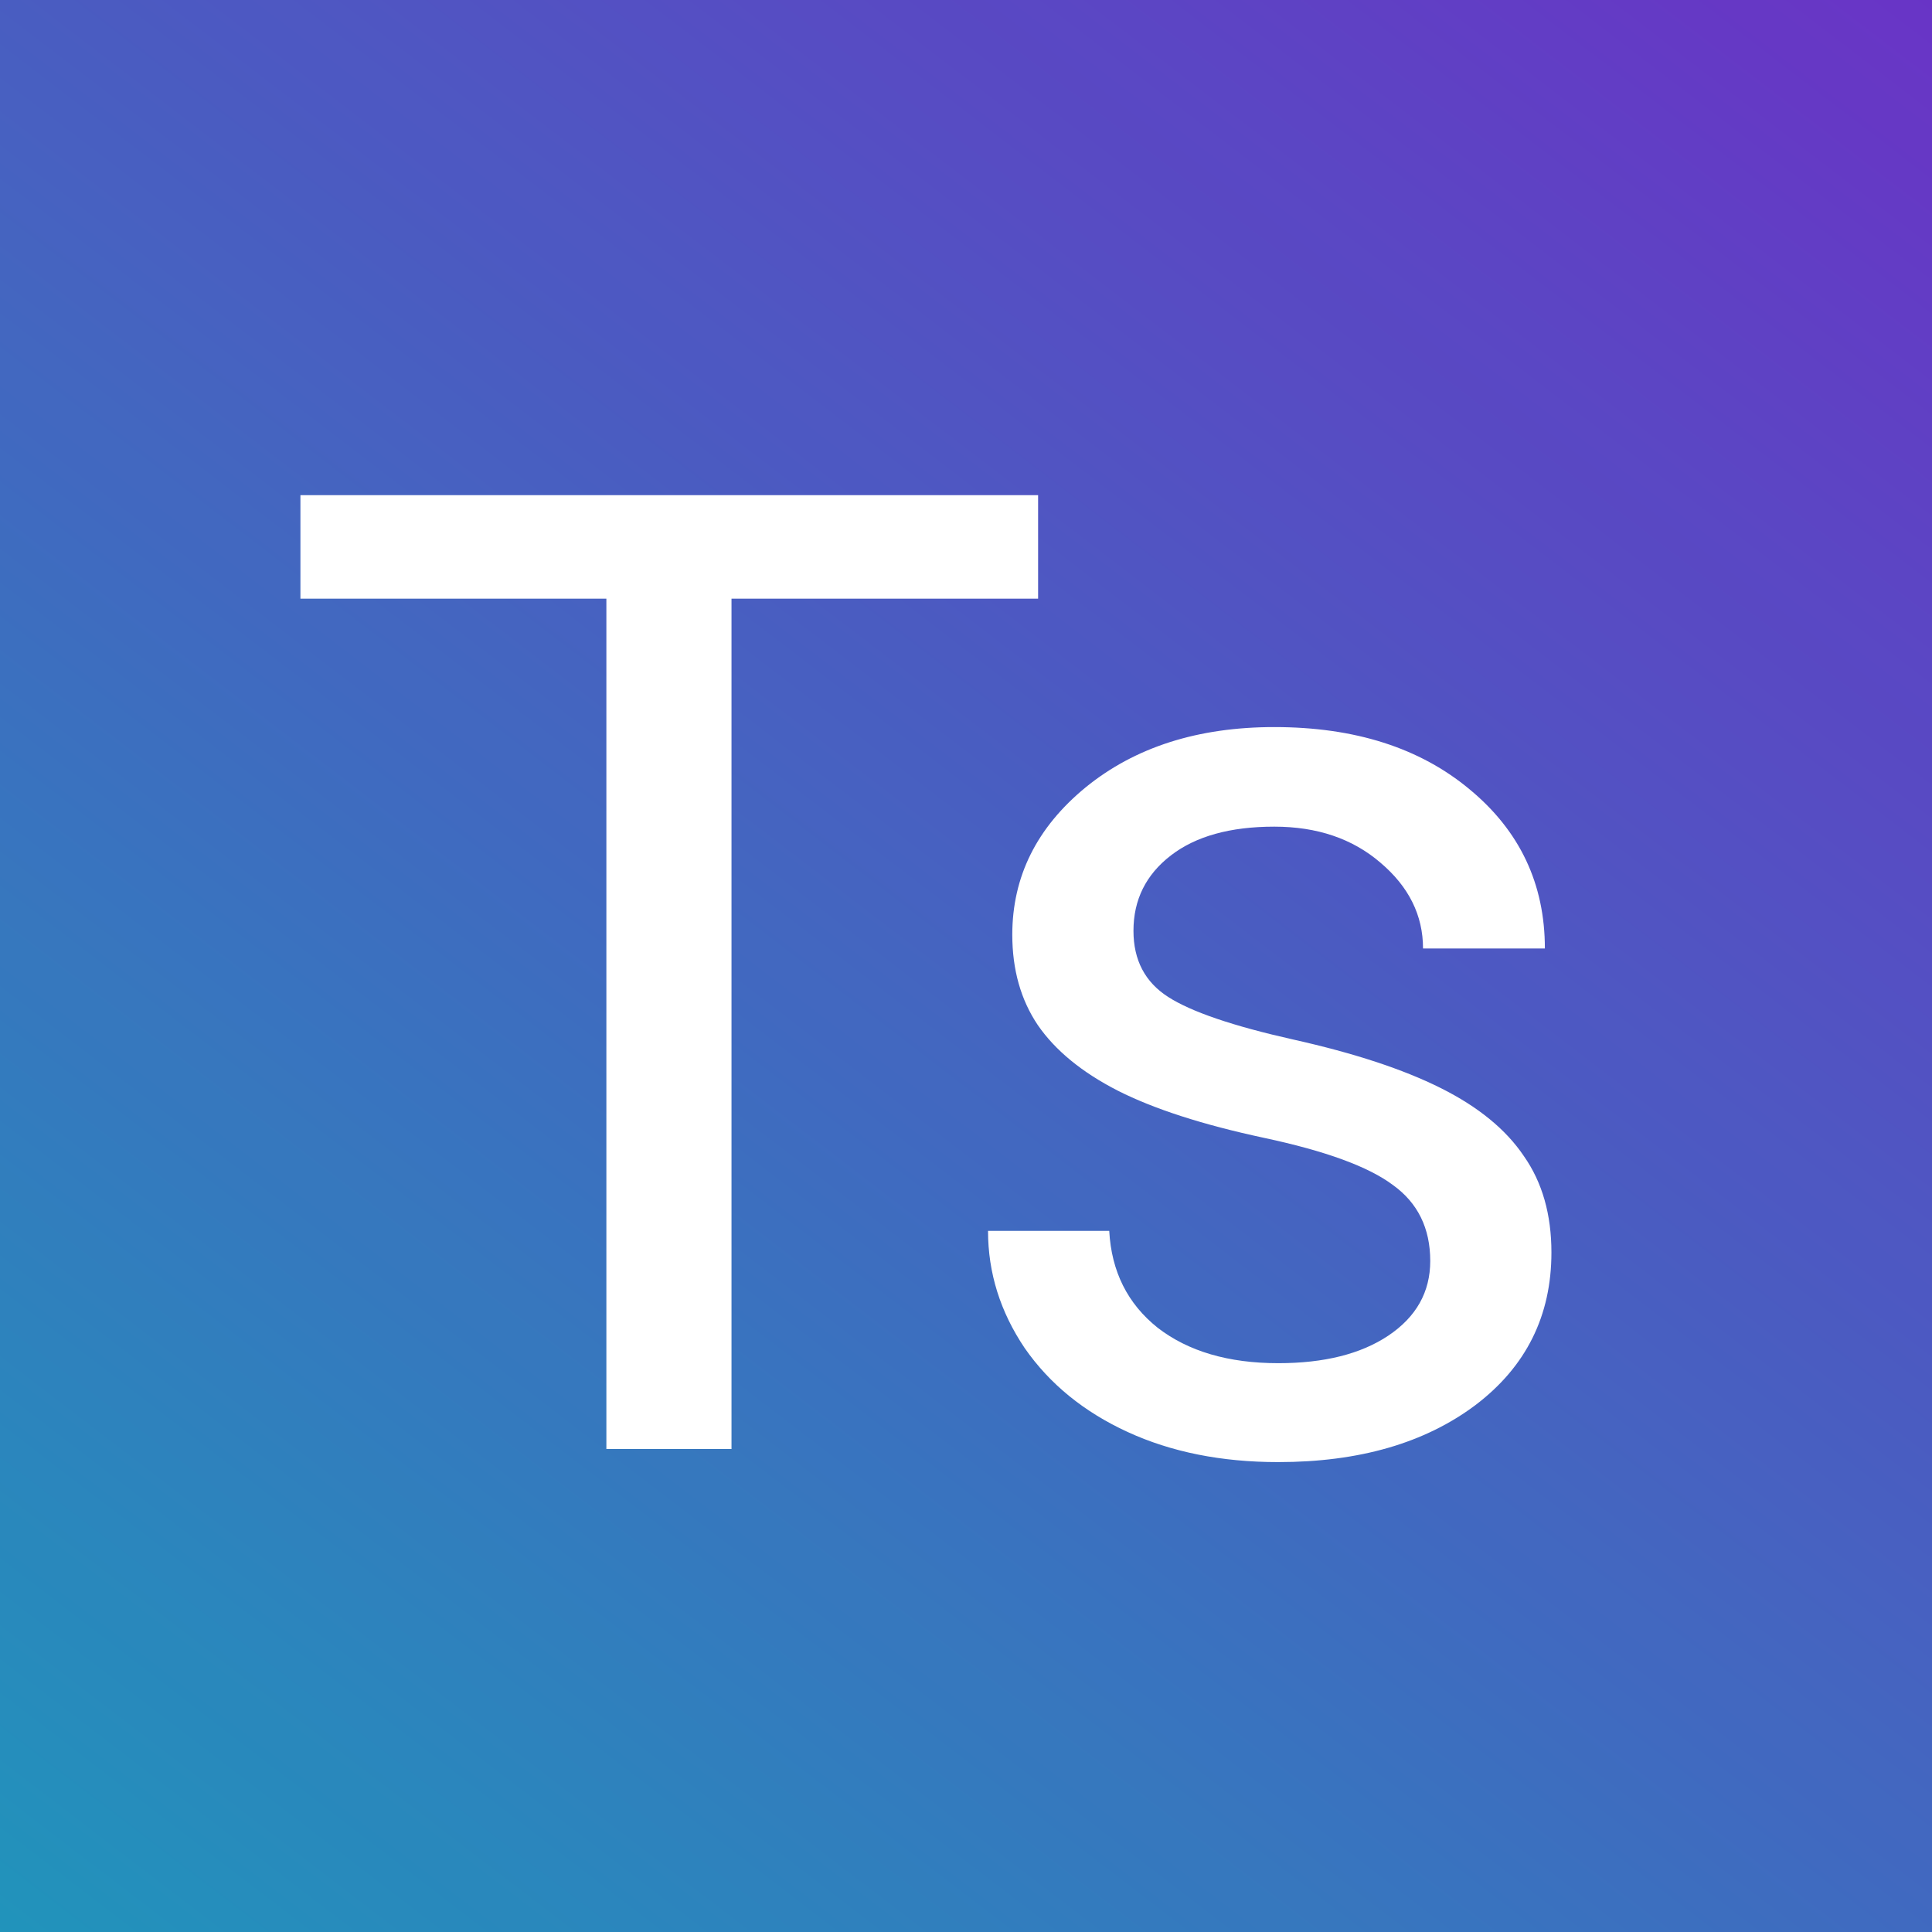
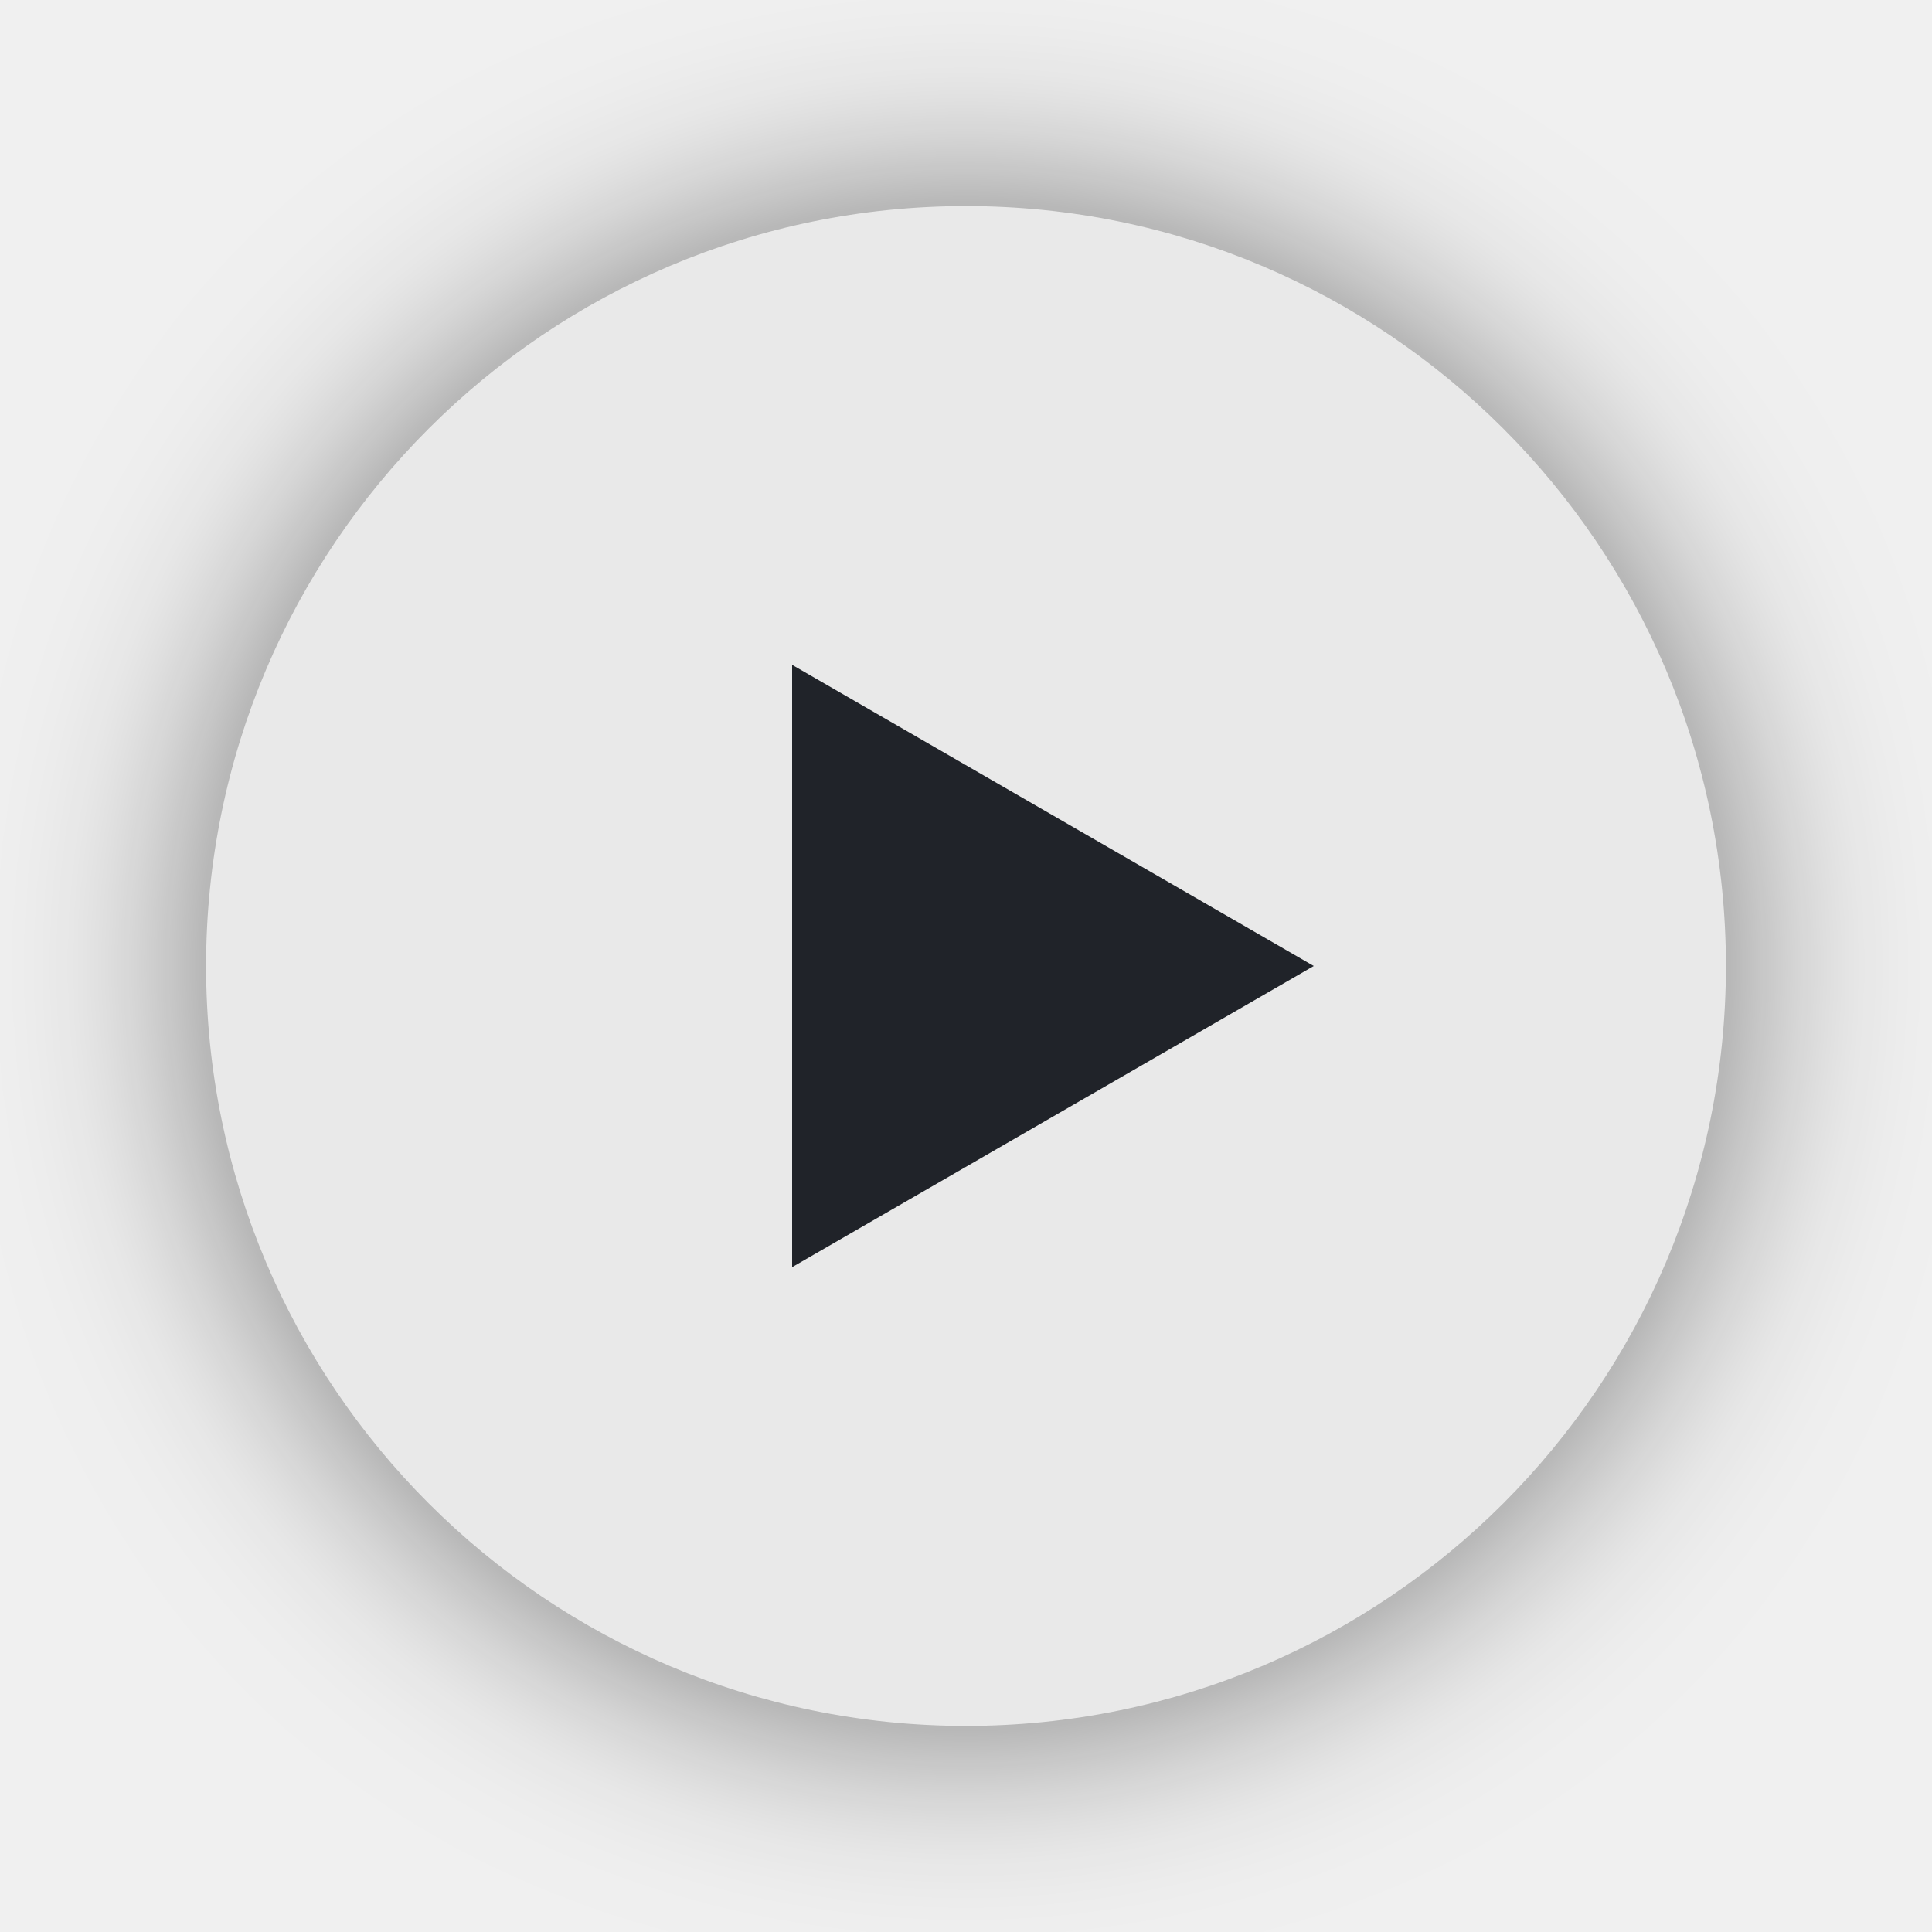
- <svg xmlns="http://www.w3.org/2000/svg" width="72" height="72" viewBox="0 0 72 72" fill="none">
-   <rect width="72" height="72" fill="url(#paint0_linear)" style="mix-blend-mode:multiply" />
-   <path d="M38.687 22.311H27.261V54H22.598V22.311H11.196V18.453H38.687V22.311ZM53.301 46.993C53.301 45.773 52.837 44.828 51.909 44.161C50.998 43.477 49.395 42.892 47.1 42.403C44.821 41.915 43.006 41.329 41.655 40.645C40.321 39.962 39.328 39.148 38.677 38.204C38.042 37.26 37.725 36.137 37.725 34.835C37.725 32.67 38.636 30.839 40.459 29.342C42.298 27.844 44.642 27.096 47.49 27.096C50.485 27.096 52.91 27.869 54.766 29.415C56.637 30.961 57.573 32.939 57.573 35.348H53.032C53.032 34.111 52.503 33.045 51.445 32.149C50.404 31.254 49.085 30.807 47.49 30.807C45.846 30.807 44.56 31.165 43.633 31.881C42.705 32.597 42.241 33.533 42.241 34.688C42.241 35.779 42.672 36.601 43.535 37.154C44.398 37.708 45.952 38.237 48.198 38.741C50.461 39.246 52.292 39.848 53.691 40.548C55.091 41.248 56.125 42.094 56.792 43.087C57.476 44.063 57.817 45.26 57.817 46.676C57.817 49.036 56.873 50.932 54.985 52.364C53.097 53.78 50.648 54.488 47.637 54.488C45.521 54.488 43.649 54.114 42.022 53.365C40.394 52.617 39.116 51.575 38.188 50.24C37.277 48.889 36.821 47.433 36.821 45.87H41.338C41.419 47.384 42.022 48.588 43.145 49.483C44.284 50.362 45.781 50.802 47.637 50.802C49.346 50.802 50.713 50.46 51.738 49.776C52.78 49.077 53.301 48.149 53.301 46.993Z" fill="white" />
+ <svg xmlns="http://www.w3.org/2000/svg" width="75" height="75" viewBox="0 0 75 75" fill="none">
+   <g filter="url(#filter0_d)">
+     <circle cx="37.5" cy="37.5" r="29.5" fill="#E9E9E9" />
+     <path d="M51 37.5L30.75 49.191V25.809L51 37.5Z" fill="#202329" />
+   </g>
  <defs>
-     <linearGradient id="paint0_linear" x1="69" y1="-5" x2="-2.94298e-06" y2="85" gradientUnits="userSpaceOnUse">
-       <stop stop-color="#7135D2" />
-       <stop offset="1" stop-color="#1BA7C6" />
-     </linearGradient>
+     <filter id="filter0_d" x="0" y="0" width="75" height="75" filterUnits="userSpaceOnUse" color-interpolation-filters="sRGB">
+       <feFlood flood-opacity="0" result="BackgroundImageFix" />
+       <feColorMatrix in="SourceAlpha" type="matrix" values="0 0 0 0 0 0 0 0 0 0 0 0 0 0 0 0 0 0 127 0" />
+       <feOffset />
+       <feGaussianBlur stdDeviation="4" />
+       <feColorMatrix type="matrix" values="0 0 0 0 0 0 0 0 0 0 0 0 0 0 0 0 0 0 0.5 0" />
+       <feBlend mode="normal" in2="BackgroundImageFix" result="effect1_dropShadow" />
+       <feBlend mode="normal" in="SourceGraphic" in2="effect1_dropShadow" result="shape" />
+     </filter>
  </defs>
</svg>
